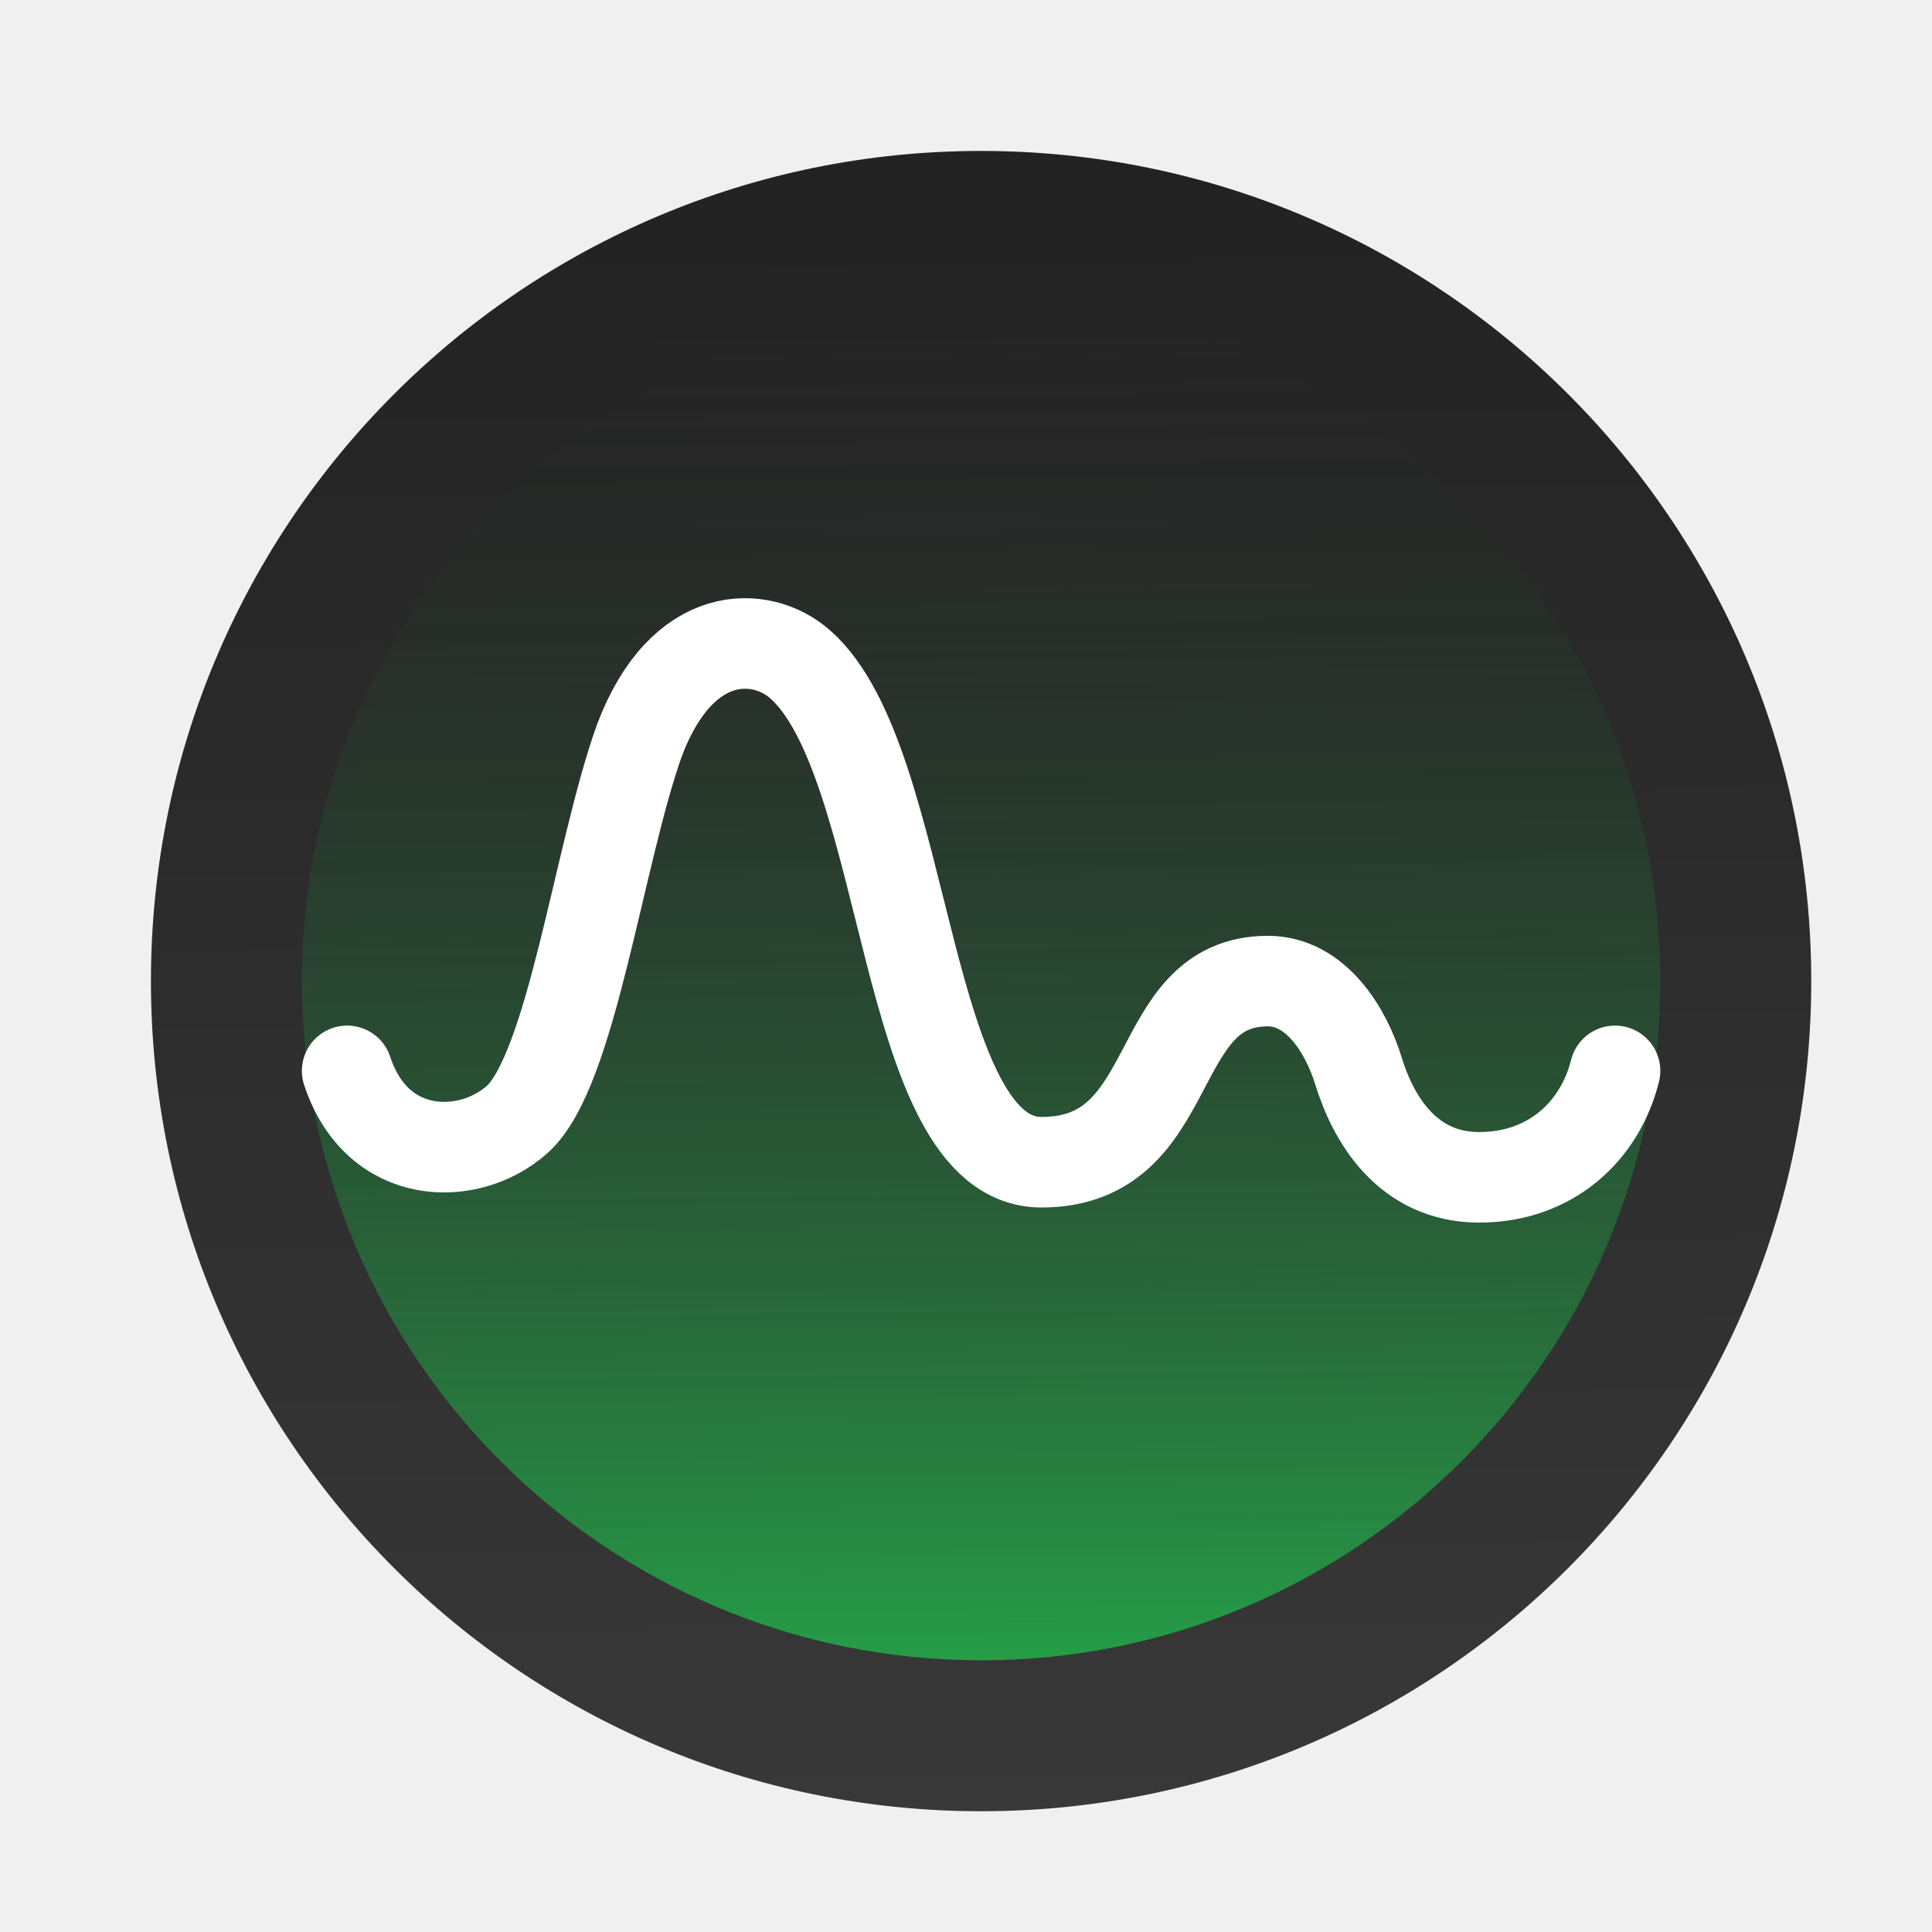
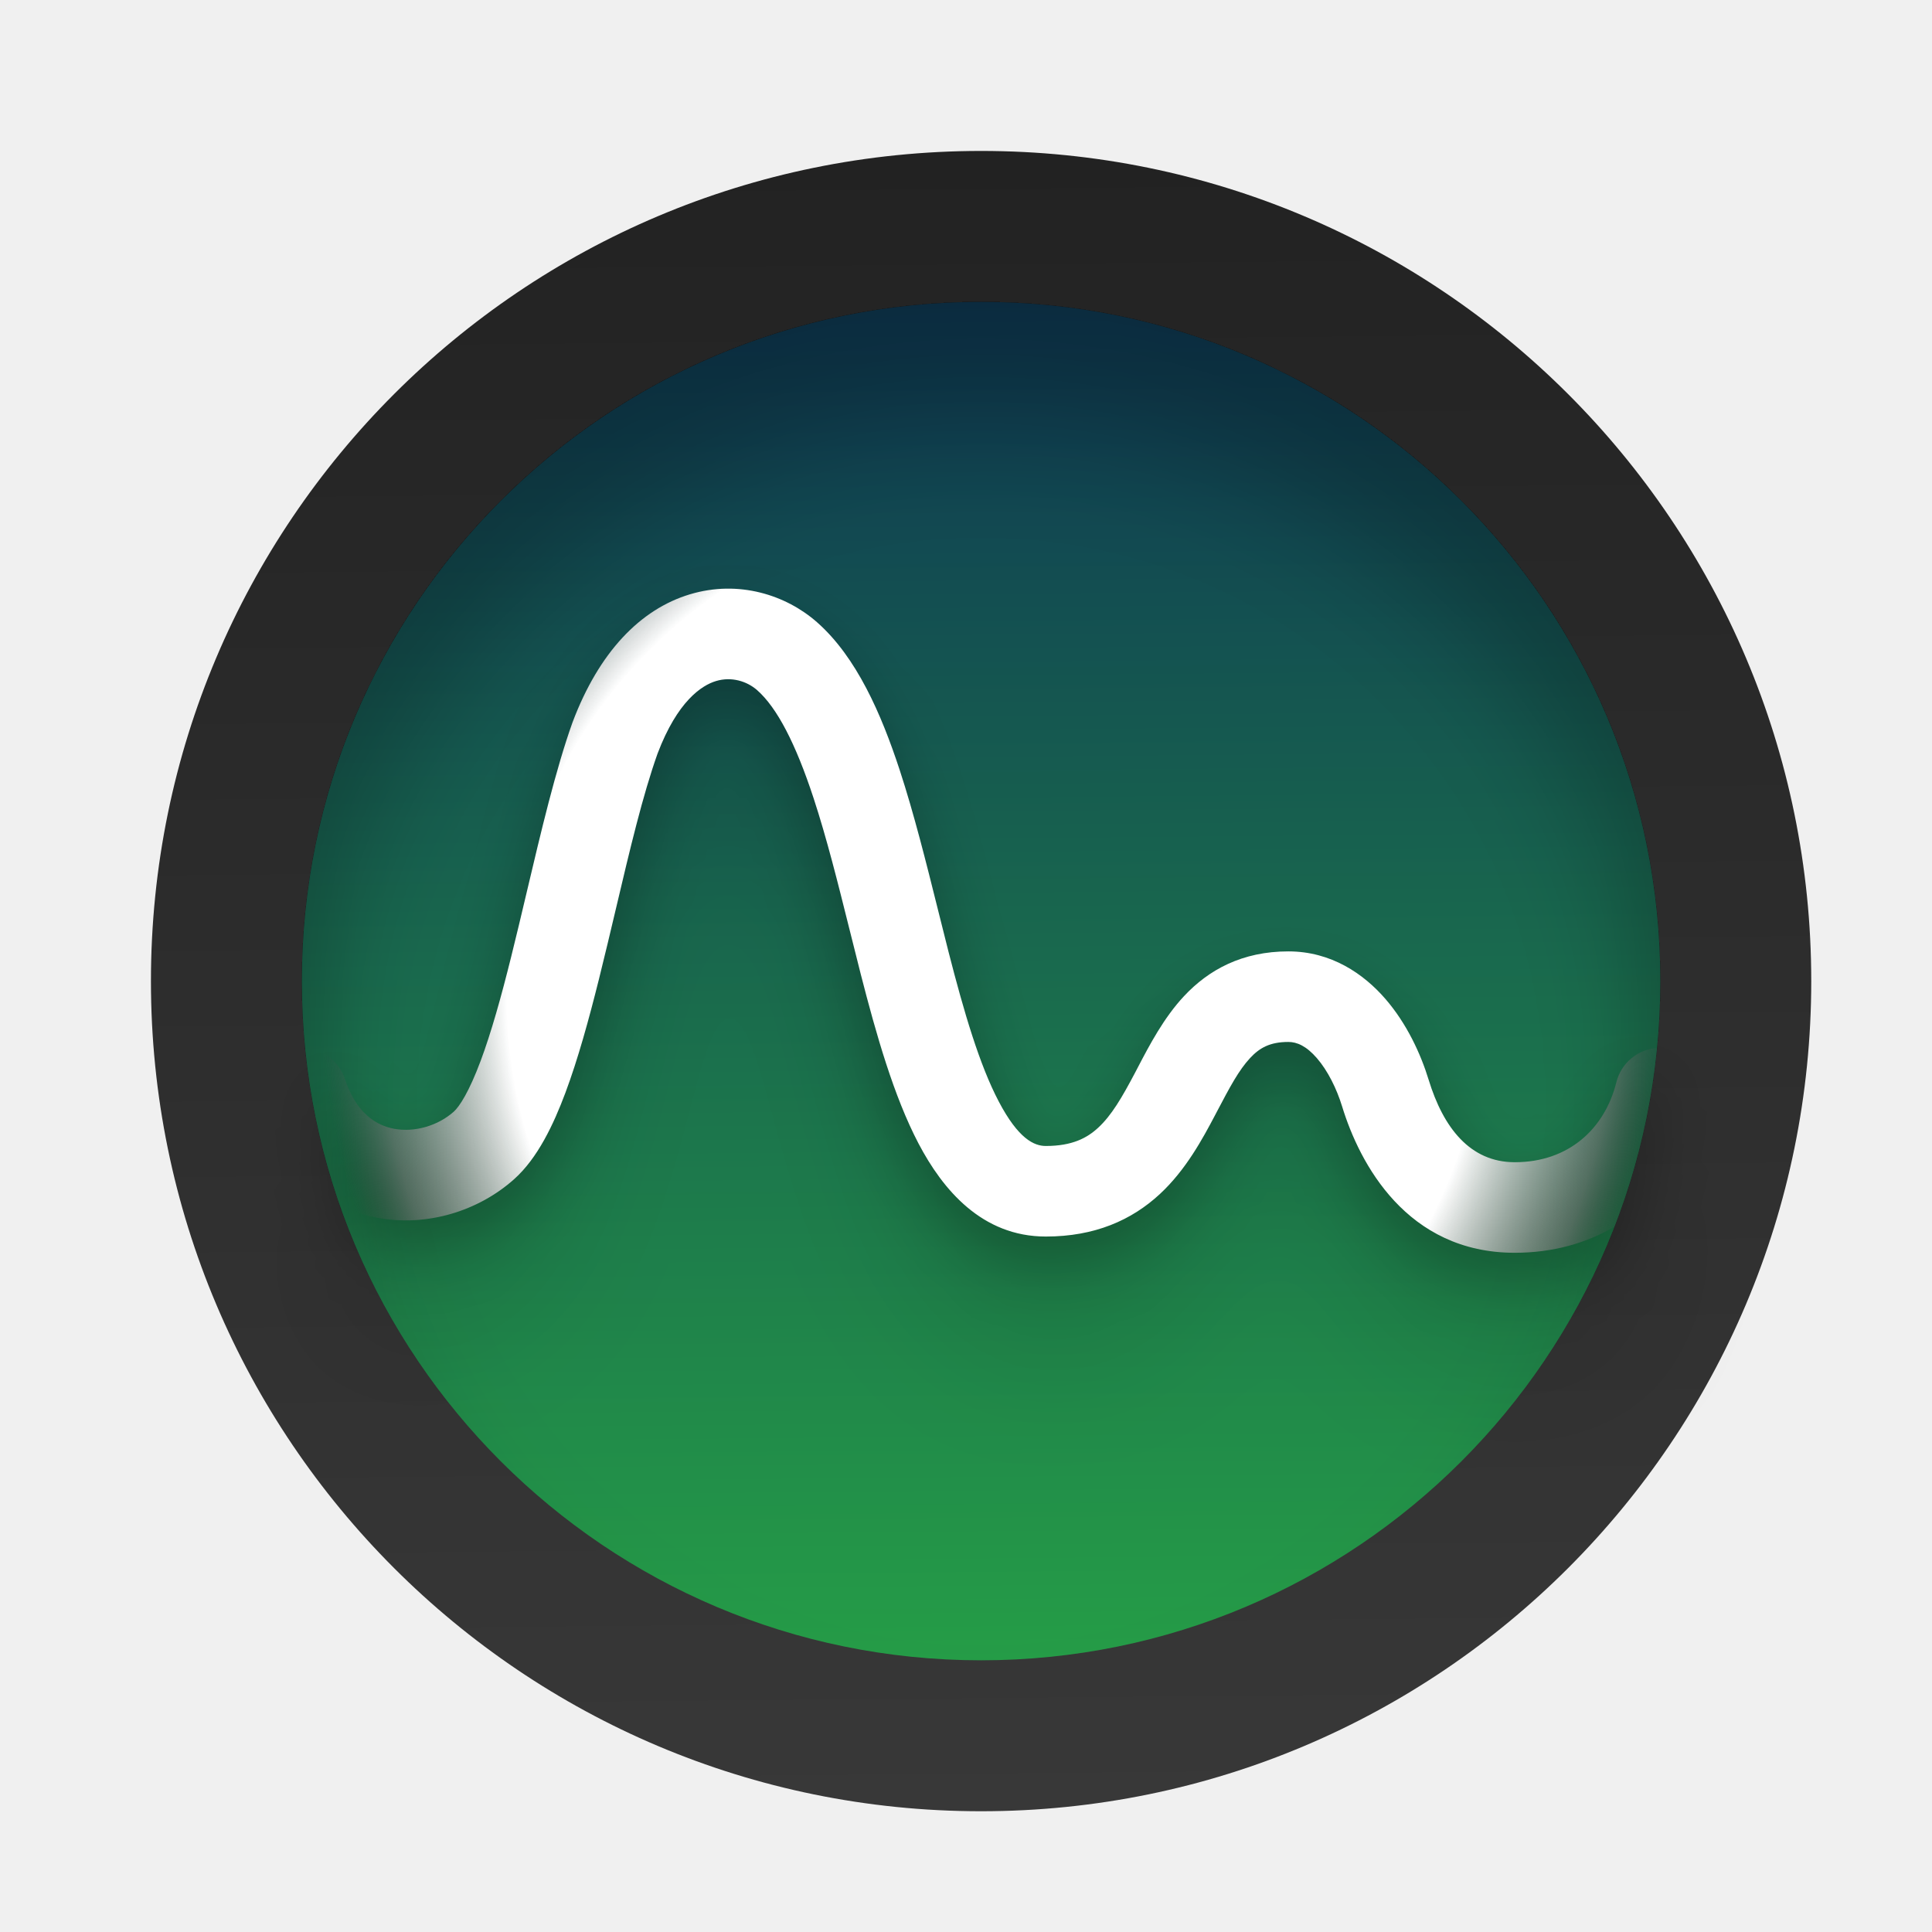
<svg xmlns="http://www.w3.org/2000/svg" width="64" height="64" viewBox="0 0 64 64" fill="none">
  <path d="M32.5 60C47.688 60 60 47.688 60 32.5C60 17.312 47.688 5 32.5 5C17.312 5 5 17.312 5 32.5C5 47.688 17.312 60 32.5 60Z" fill="url(#paint0_linear)" />
-   <path d="M32.5 55C44.926 55 55 44.926 55 32.5C55 20.073 44.926 10 32.5 10C20.074 10 10 20.073 10 32.5C10 44.926 20.074 55 32.5 55Z" fill="url(#paint1_linear)" />
-   <path d="M11.5 35.474C12.5 38.5 15.542 38.5 17.129 37.087C18.94 35.474 19.832 28.291 21.183 24.521C22.609 20.752 25.233 20.889 26.5 22.001C30.188 25.236 29.844 38.5 34.5 38.5C39.156 38.5 38 32.5 42 32.5C43.59 32.5 44.587 34.13 45 35.474C45.495 37.087 46.634 39 49 39C51.366 39 53 37.474 53.5 35.474" stroke="white" stroke-width="3" stroke-linecap="round" />
+   <g filter="url(#filter0_i)">
+     <path d="M32.5 55C44.926 55 55 44.926 55 32.5C55 20.073 44.926 10 32.5 10C20.074 10 10 20.073 10 32.5C10 44.926 20.074 55 32.5 55Z" fill="url(#paint1_linear)" />
+   </g>
+   <g filter="url(#filter1_dd)">
+     <path d="M11.255 39.929C11.652 40.123 12.071 40.26 12.505 40.341C14.145 40.647 15.85 40.117 17.03 39.063C17.811 38.366 18.337 37.249 18.73 36.199C19.146 35.085 19.509 33.764 19.843 32.427C20.04 31.637 20.227 30.846 20.41 30.073C20.864 28.148 21.291 26.341 21.783 24.962C22.441 23.226 23.244 22.703 23.72 22.56C24.227 22.407 24.741 22.563 25.081 22.862C25.74 23.442 26.358 24.633 26.951 26.44C27.388 27.771 27.756 29.247 28.138 30.777L28.139 30.78C28.262 31.274 28.387 31.773 28.515 32.276C29.025 34.261 29.606 36.312 30.426 37.878C31.23 39.411 32.53 40.962 34.643 40.962C36.265 40.962 37.488 40.419 38.42 39.556C39.285 38.754 39.836 37.727 40.252 36.939L40.31 36.828C40.741 36.009 41.035 35.452 41.413 35.047C41.722 34.716 42.063 34.516 42.679 34.516C42.962 34.516 43.274 34.648 43.625 35.054C43.986 35.471 44.279 36.065 44.459 36.651C45.037 38.541 46.597 41.5 50.179 41.5C51.437 41.5 52.551 41.182 53.484 40.635C54.208 38.769 54.69 36.783 54.892 34.715C54.263 34.76 53.706 35.203 53.545 35.849C53.159 37.397 51.958 38.5 50.179 38.5C48.691 38.5 47.809 37.347 47.327 35.773C47.064 34.913 46.603 33.91 45.893 33.09C45.174 32.26 44.099 31.516 42.679 31.516C41.152 31.516 40.04 32.122 39.221 33C38.552 33.715 38.075 34.627 37.704 35.337C37.668 35.407 37.632 35.474 37.598 35.54C37.163 36.363 36.821 36.948 36.381 37.355C36.009 37.7 35.516 37.962 34.643 37.962C34.262 37.962 33.737 37.733 33.083 36.485C32.446 35.27 31.937 33.542 31.421 31.53C31.305 31.076 31.188 30.607 31.07 30.132C30.682 28.578 30.276 26.95 29.802 25.504C29.197 23.662 28.379 21.768 27.062 20.61C26.044 19.714 24.475 19.2 22.855 19.687C21.205 20.184 19.841 21.61 18.971 23.915L18.967 23.927L18.962 23.939C18.408 25.489 17.918 27.567 17.446 29.565C17.273 30.297 17.102 31.019 16.932 31.7C16.604 33.015 16.274 34.201 15.92 35.148C15.542 36.158 15.222 36.656 15.032 36.825C14.512 37.29 13.738 37.519 13.055 37.392C12.461 37.281 11.799 36.877 11.425 35.742C11.229 35.147 10.696 34.758 10.108 34.715C10.285 36.524 10.676 38.271 11.255 39.929Z" fill="url(#paint2_radial)" />
+   </g>
  <defs>
+     <filter id="filter0_i" x="10" y="10" width="45" height="49" filterUnits="userSpaceOnUse" color-interpolation-filters="sRGB">
+       <feFlood flood-opacity="0" result="BackgroundImageFix" />
+       <feBlend mode="normal" in="SourceGraphic" in2="BackgroundImageFix" result="shape" />
+       <feColorMatrix in="SourceAlpha" type="matrix" values="0 0 0 0 0 0 0 0 0 0 0 0 0 0 0 0 0 0 127 0" result="hardAlpha" />
+       <feOffset dy="4" />
+       <feGaussianBlur stdDeviation="2" />
+       <feComposite in2="hardAlpha" operator="arithmetic" k2="-1" k3="1" />
+       <feColorMatrix type="matrix" values="0 0 0 0 0 0 0 0 0 0 0 0 0 0 0 0 0 0 0.25 0" />
+       <feBlend mode="normal" in2="shape" result="effect1_innerShadow" />
+     </filter>
+     <filter id="filter1_dd" x="6.108" y="18.499" width="52.785" height="31.001" filterUnits="userSpaceOnUse" color-interpolation-filters="sRGB">
+       <feFlood flood-opacity="0" result="BackgroundImageFix" />
+       <feColorMatrix in="SourceAlpha" type="matrix" values="0 0 0 0 0 0 0 0 0 0 0 0 0 0 0 0 0 0 127 0" />
+       <feOffset dy="4" />
+       <feGaussianBlur stdDeviation="2" />
+       <feColorMatrix type="matrix" values="0 0 0 0 0 0 0 0 0 0 0 0 0 0 0 0 0 0 0.1 0" />
+       <feBlend mode="hard-light" in2="BackgroundImageFix" result="effect1_dropShadow" />
+       <feColorMatrix in="SourceAlpha" type="matrix" values="0 0 0 0 0 0 0 0 0 0 0 0 0 0 0 0 0 0 127 0" />
+       <feOffset dy="1" />
+       <feGaussianBlur stdDeviation="1" />
+       <feColorMatrix type="matrix" values="0 0 0 0 0 0 0 0 0 0 0 0 0 0 0 0 0 0 0.25 0" />
+       <feBlend mode="hard-light" in2="effect1_dropShadow" result="effect2_dropShadow" />
+       <feBlend mode="normal" in="SourceGraphic" in2="effect2_dropShadow" result="shape" />
+     </filter>
    <linearGradient id="paint0_linear" x1="33" y1="60" x2="32.5" y2="5" gradientUnits="userSpaceOnUse">
      <stop stop-color="#383838" />
      <stop offset="1" stop-color="#222222" />
    </linearGradient>
    <linearGradient id="paint1_linear" x1="32.909" y1="55" x2="32.5" y2="10" gradientUnits="userSpaceOnUse">
      <stop stop-color="#259D47" />
-       <stop offset="1" stop-color="#222222" stop-opacity="0" />
+       <stop offset="1" stop-color="#0E3954" />
    </linearGradient>
+     <radialGradient id="paint2_radial" cx="0" cy="0" r="1" gradientUnits="userSpaceOnUse" gradientTransform="translate(33 33) rotate(91.2725) scale(22.5055)">
+       <stop stop-color="white" />
+       <stop offset="0.724" stop-color="white" />
+       <stop offset="0.917" stop-color="#777777" stop-opacity="0.62" />
+       <stop offset="1" stop-color="#464646" stop-opacity="0" />
+     </radialGradient>
  </defs>
</svg>
